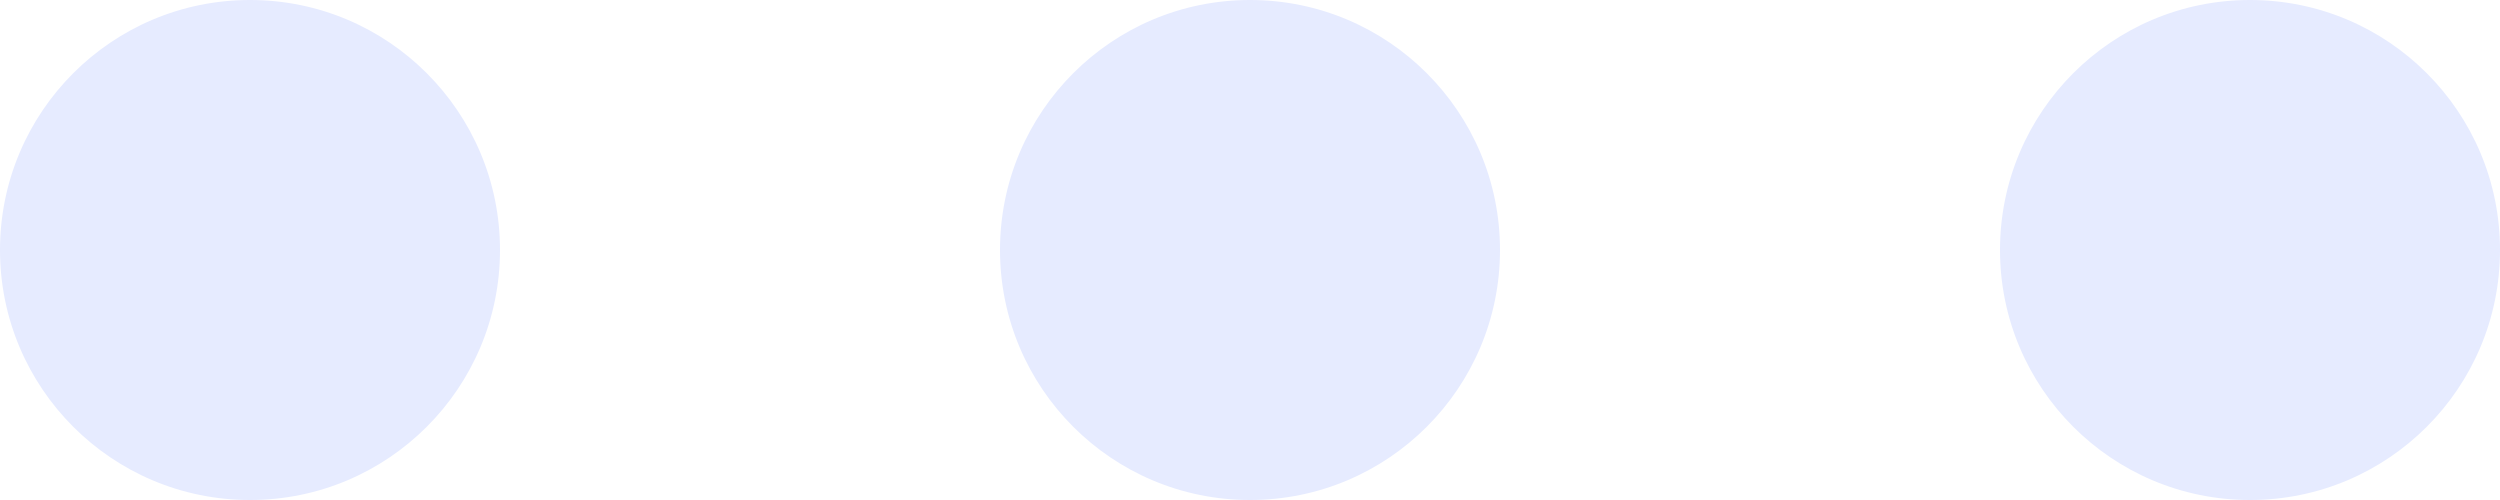
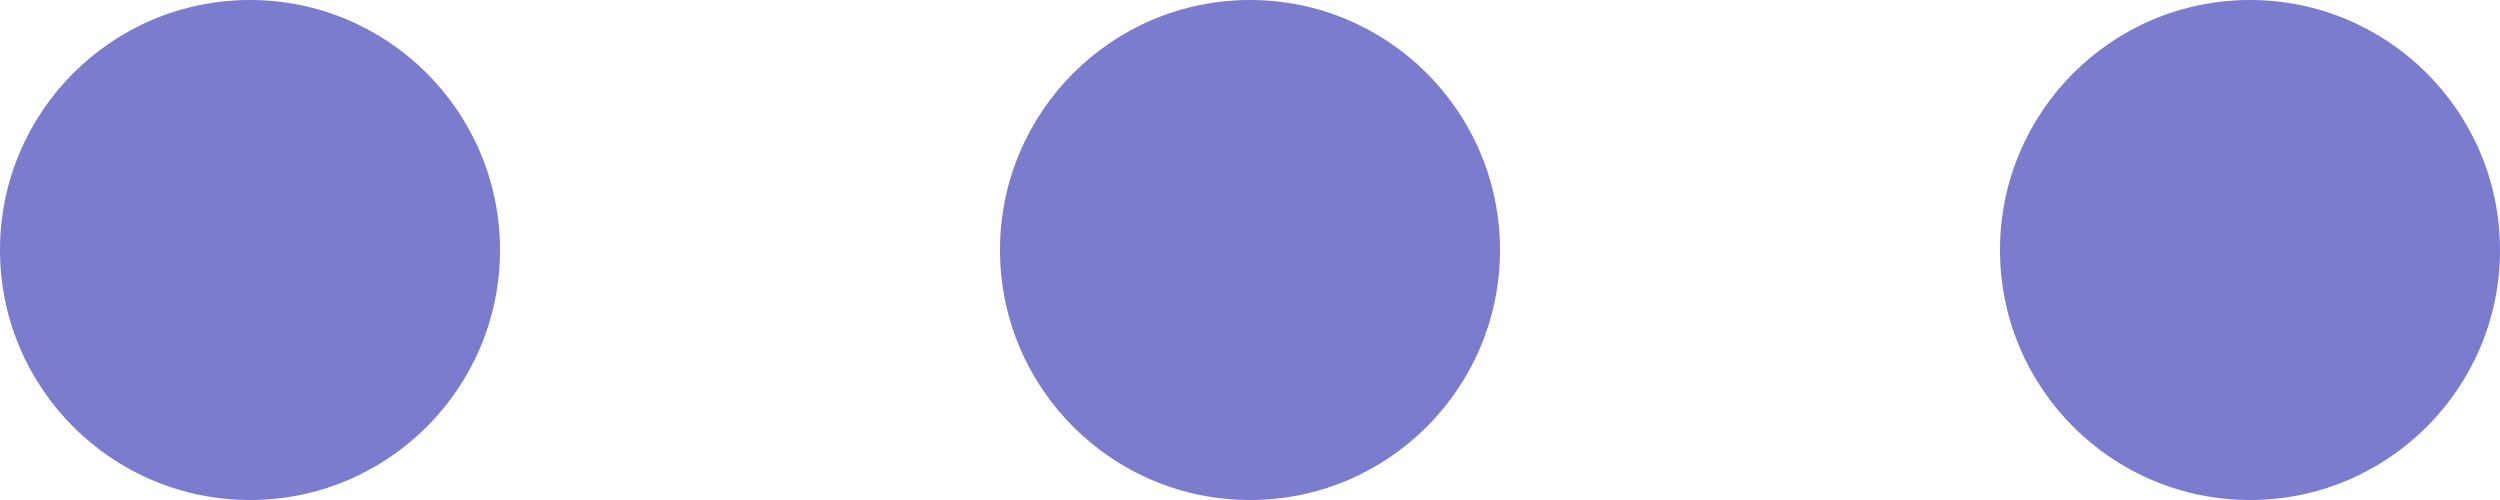
<svg xmlns="http://www.w3.org/2000/svg" id="Layer_1" viewBox="0 0 50 10">
-   <style>.st0{fill:#e6ebff}</style>
+   <style>.st0{fill:#7c7ccf}</style>
  <circle class="st0" cx="5" cy="5" r="5" />
  <circle class="st0" cx="45" cy="5" r="5" />
  <circle class="st0" cx="25" cy="5" r="5" />
</svg>
